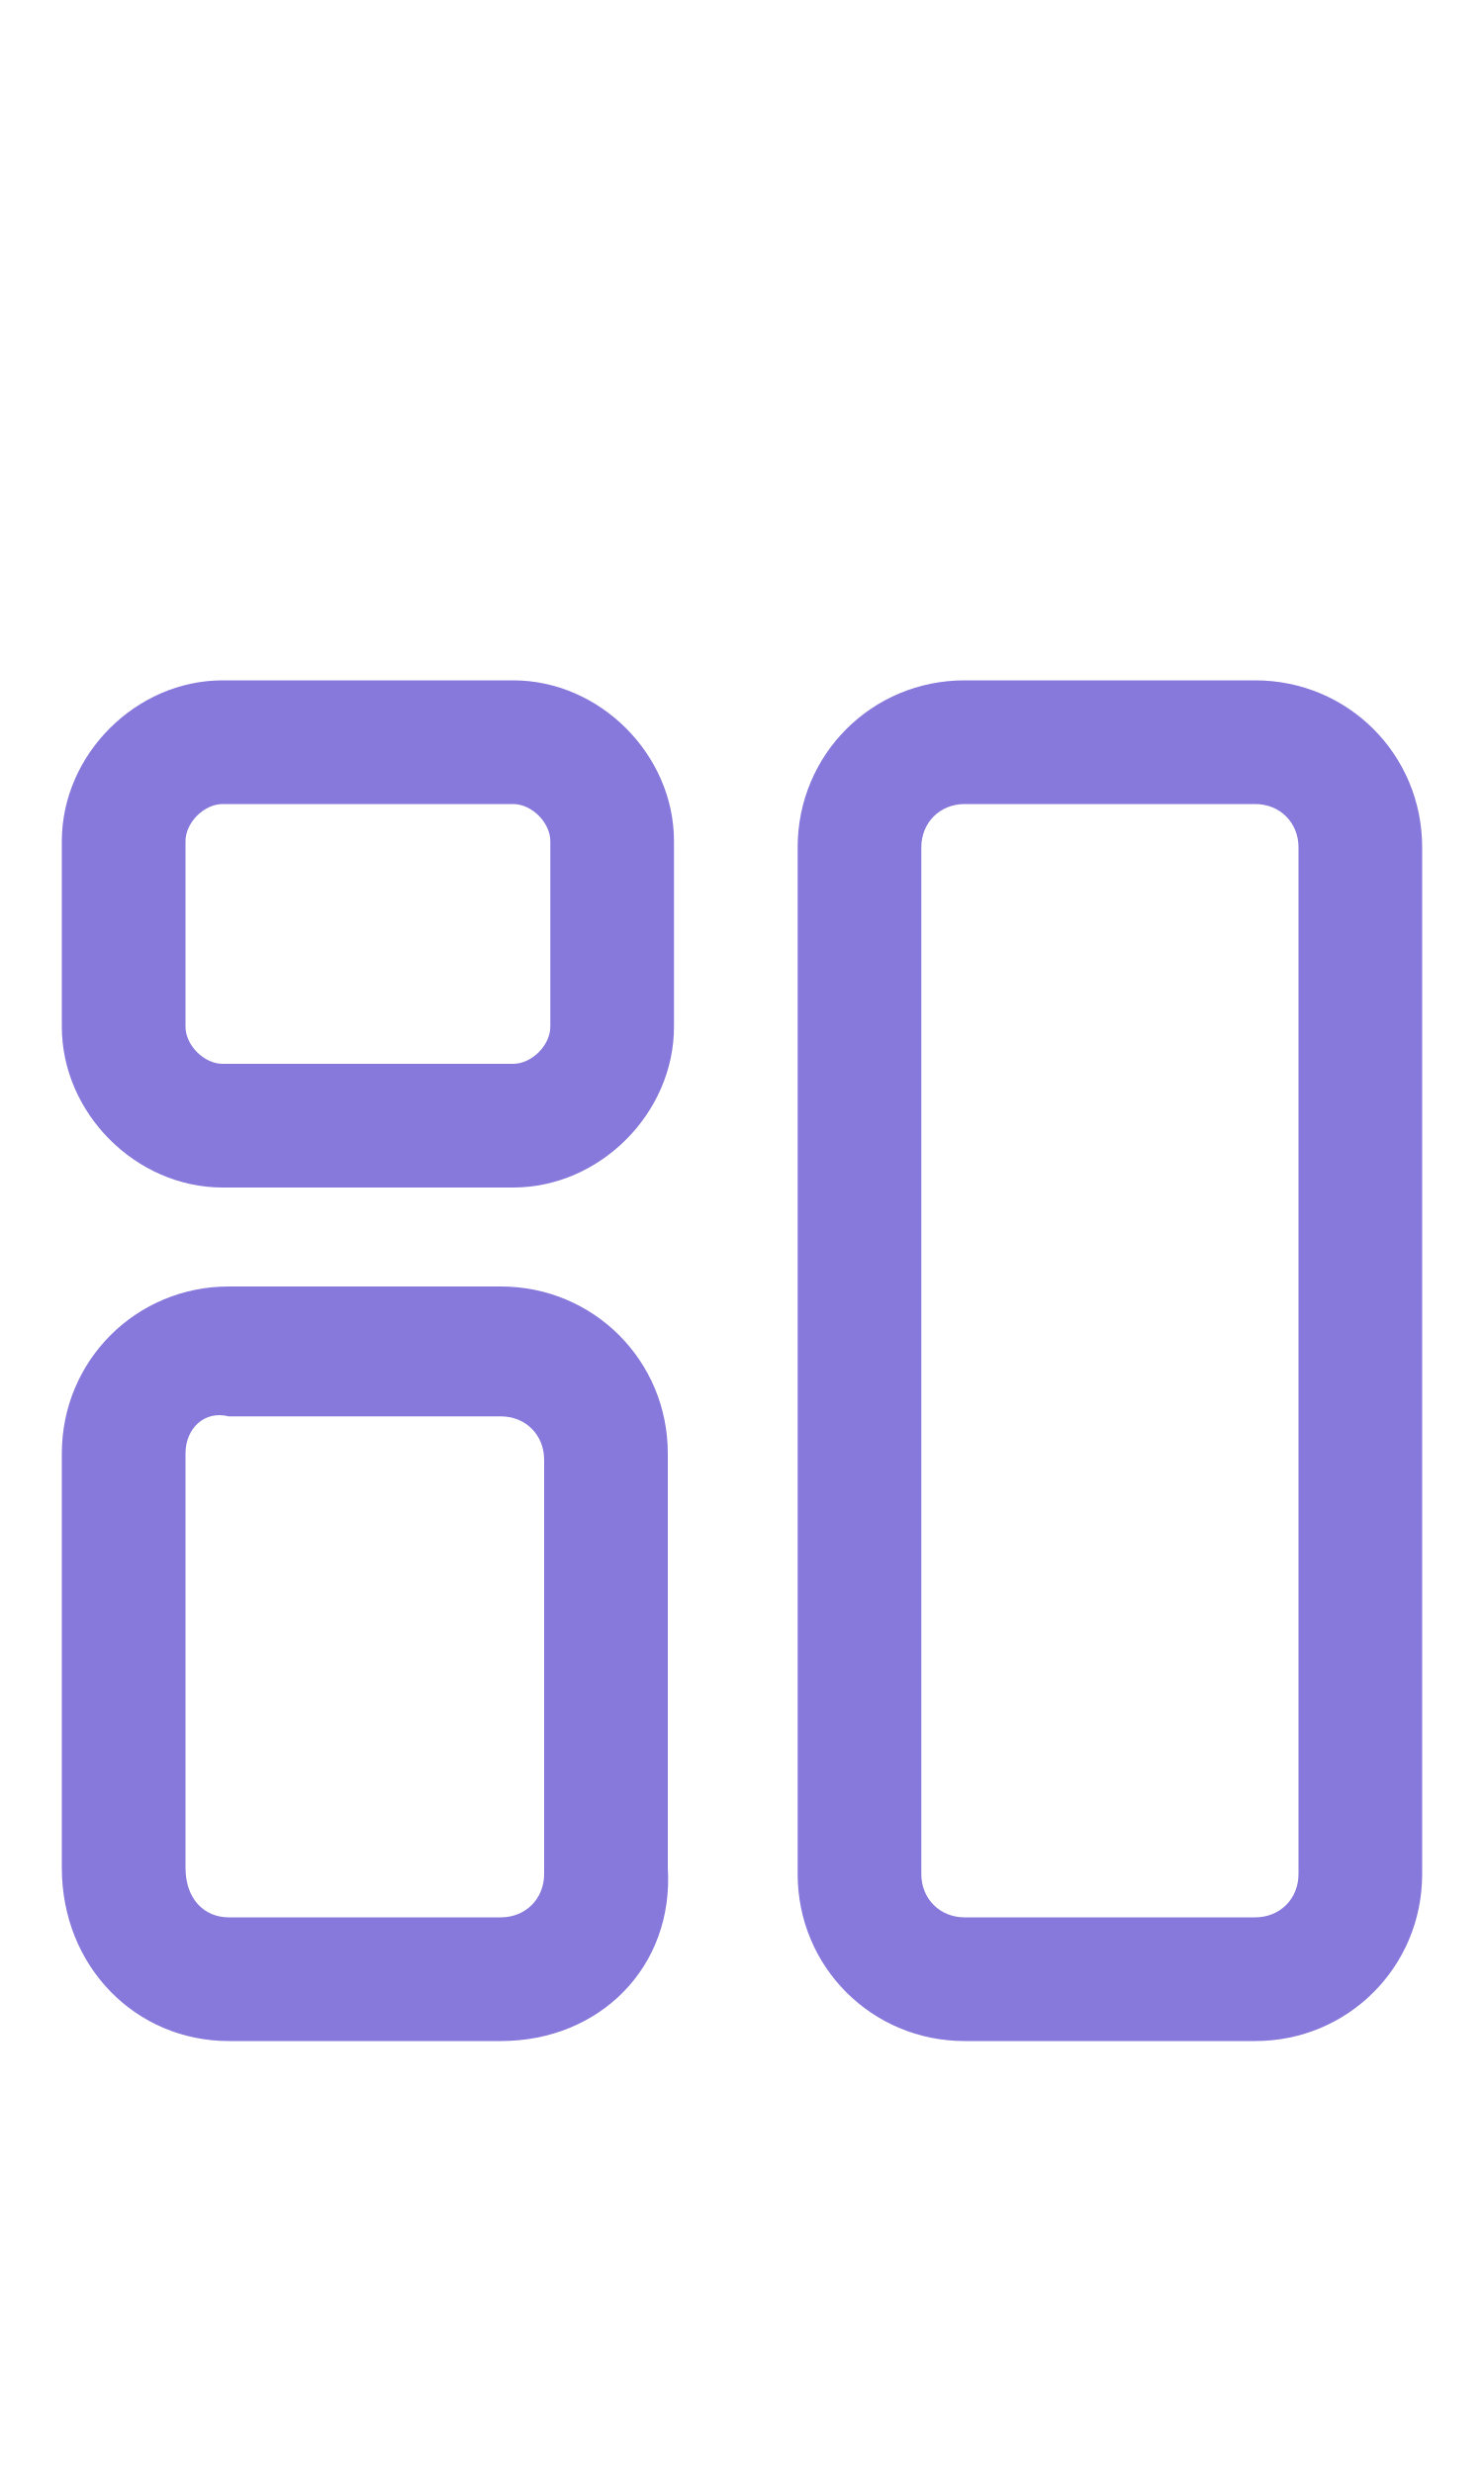
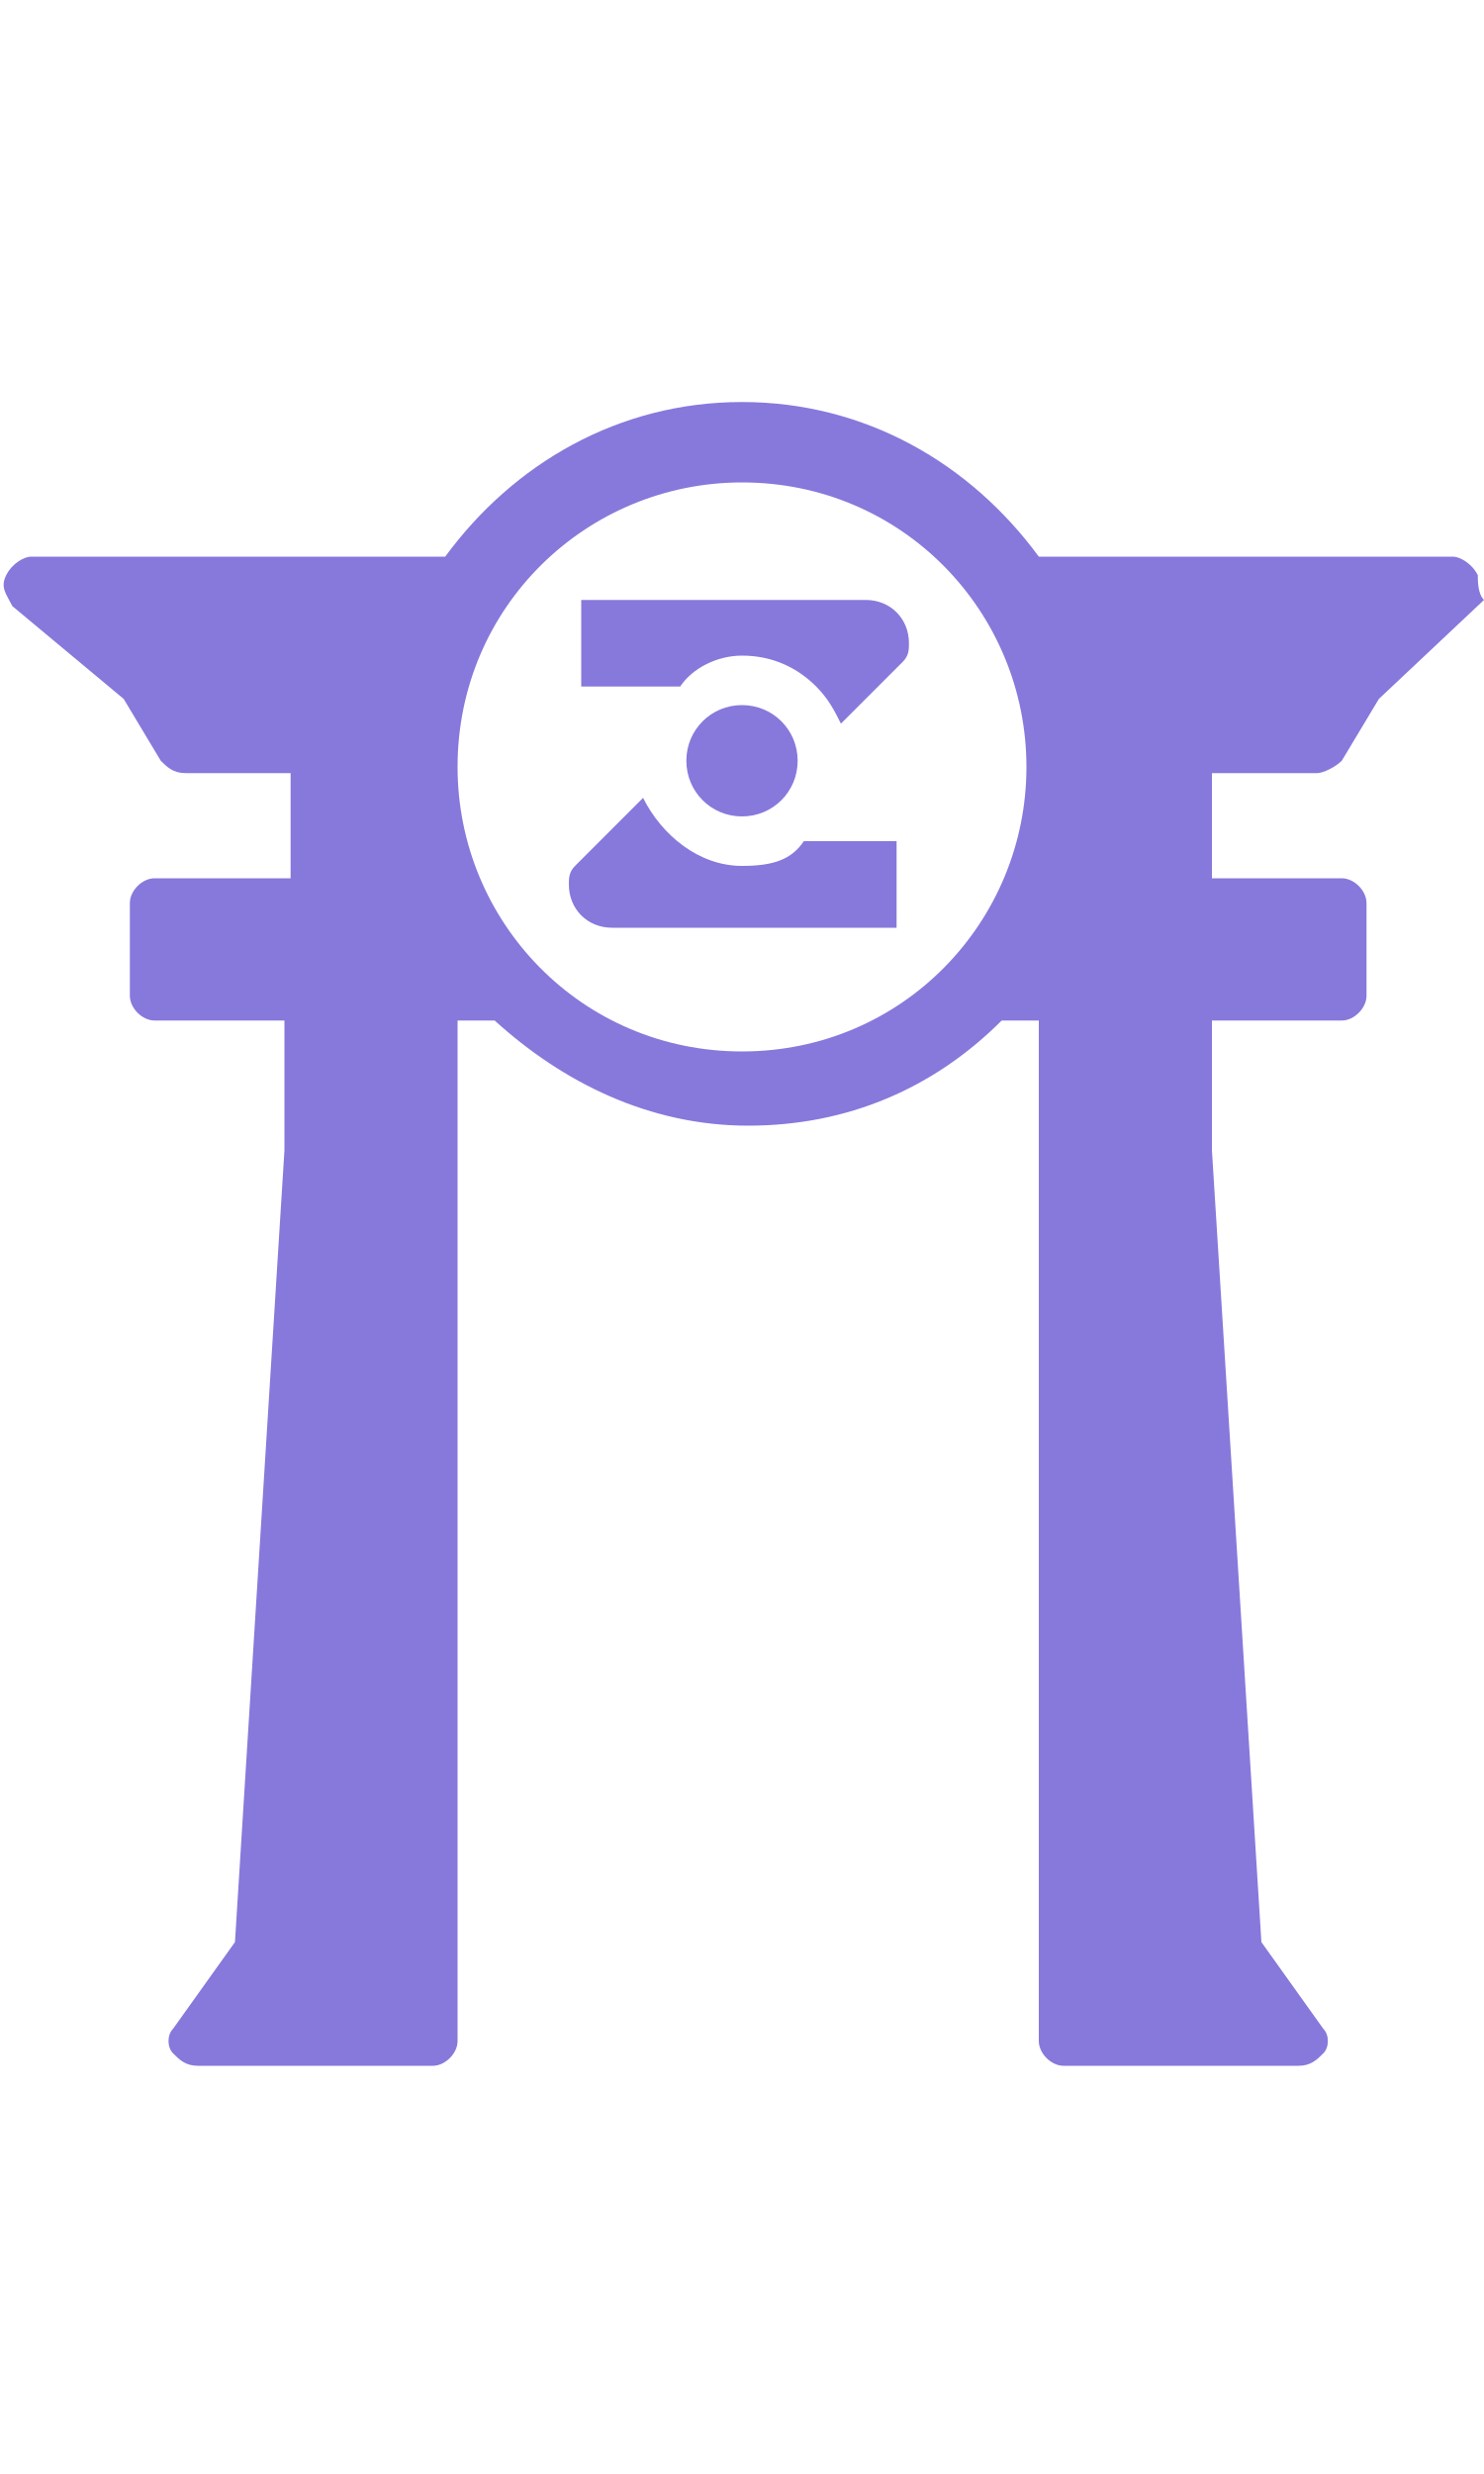
<svg xmlns="http://www.w3.org/2000/svg" version="1.1" id="Layer_1" x="0px" y="0px" viewBox="0 0 24 40" style="enable-background:new 0 0 24 40;" xml:space="preserve">
  <style type="text/css">
	.st0{fill:#8778DC;}
</style>
  <g>
-     <path class="st0" d="M20.3,33h-4.7c-1.5,0-2.7-1.2-2.7-2.7V13.7c0-1.5,1.2-2.7,2.7-2.7h4.7c1.5,0,2.7,1.2,2.7,2.7v16.6   C23,31.8,21.8,33,20.3,33z M21,31L21,31L21,31L21,31z M14.9,13.7v16.6c0,0.4,0.3,0.7,0.7,0.7h4.7c0.4,0,0.7-0.3,0.7-0.7l0-16.6   c0-0.4-0.3-0.7-0.7-0.7h-4.7C15.2,13,14.9,13.3,14.9,13.7z" />
-     <path class="st0" d="M8.1,33H3.7C2.2,33,1,31.8,1,30.2v-6.7c0-1.5,1.2-2.7,2.7-2.7h4.4c1.5,0,2.7,1.2,2.7,2.7v6.7   C10.9,31.8,9.7,33,8.1,33z M8.9,31L8.9,31 M3,23.5v6.7C3,30.7,3.3,31,3.7,31h4.4c0.4,0,0.7-0.3,0.7-0.7l0-6.7   c0-0.4-0.3-0.7-0.7-0.7H3.7C3.3,22.8,3,23.1,3,23.5z" />
-     <path class="st0" d="M8.3,19.2H3.6C2.2,19.2,1,18,1,16.6v-3C1,12.2,2.2,11,3.6,11h4.7c1.4,0,2.6,1.2,2.6,2.6v3   C10.9,18,9.7,19.2,8.3,19.2z M8.9,17.2L8.9,17.2L8.9,17.2L8.9,17.2z M3,13.6v3c0,0.3,0.3,0.6,0.6,0.6h4.7c0.3,0,0.6-0.3,0.6-0.6   l0-3c0-0.3-0.3-0.6-0.6-0.6H3.6C3.3,13,3,13.3,3,13.6z" />
+     <g>
+       <path class="st0" d="M23.9,9.3C23.8,9.1,23.6,9,23.5,9h-6.7C15.7,7.5,14,6.5,12,6.5S8.3,7.5,7.2,9H0.5C0.4,9,0.2,9.1,0.1,9.3    s0,0.3,0.1,0.5L2,11.3l0.6,1c0.1,0.1,0.2,0.2,0.4,0.2h1.7v1.7H2.5c-0.2,0-0.4,0.2-0.4,0.4v1.5c0,0.2,0.2,0.4,0.4,0.4h2.1v2.1    L3.8,31.4l-1,1.4c-0.1,0.1-0.1,0.3,0,0.4c0.1,0.1,0.2,0.2,0.4,0.2H7c0.2,0,0.4-0.2,0.4-0.4v-1.5V18.6v-2.1H8    c1.1,1,2.5,1.7,4.1,1.7s3-0.6,4.1-1.7h0.6v2.1v12.9V33c0,0.2,0.2,0.4,0.4,0.4H21c0.2,0,0.3-0.1,0.4-0.2c0.1-0.1,0.1-0.3,0-0.4    l-1-1.4l-0.8-12.8v-2.1h2.1c0.2,0,0.4-0.2,0.4-0.4v-1.5c0-0.2-0.2-0.4-0.4-0.4h-2.1v-1.7h1.7c0.1,0,0.3-0.1,0.4-0.2l0.6-1L24,9.7    C23.9,9.6,23.9,9.4,23.9,9.3z M12,17c-2.6,0-4.6-2.1-4.6-4.6c0-2.6,2.1-4.6,4.6-4.6c2.6,0,4.6,2.1,4.6,4.6S14.6,17,12,17z" />
+     </g>
+     <g>
+       <g>
+         <path class="st0" d="M12,10.6L12,10.6L12,10.6L12,10.6c0.5,0,0.9,0.2,1.2,0.5c0.2,0.2,0.3,0.4,0.4,0.6l0.8-0.8     c0.1-0.1,0.1-0.1,0.2-0.2c0.1-0.1,0.1-0.2,0.1-0.3c0-0.4-0.3-0.7-0.7-0.7H9.4v1.4H11C11.2,10.8,11.6,10.6,12,10.6z" />
+         <path class="st0" d="M12,11.4L12,11.4c-0.5,0-0.9,0.4-0.9,0.9s0.4,0.9,0.9,0.9l0,0c0.5,0,0.9-0.4,0.9-0.9     C12.9,11.8,12.5,11.4,12,11.4z" />
+         <path class="st0" d="M12,14c-0.7,0-1.3-0.5-1.6-1.1l-0.9,0.9c-0.1,0.1-0.1,0.1-0.2,0.2c-0.1,0.1-0.1,0.2-0.1,0.3     c0,0.4,0.3,0.7,0.7,0.7h4.6v-1.4H13C12.8,13.9,12.5,14,12,14z" />
+       </g>
+     </g>
  </g>
</svg>
